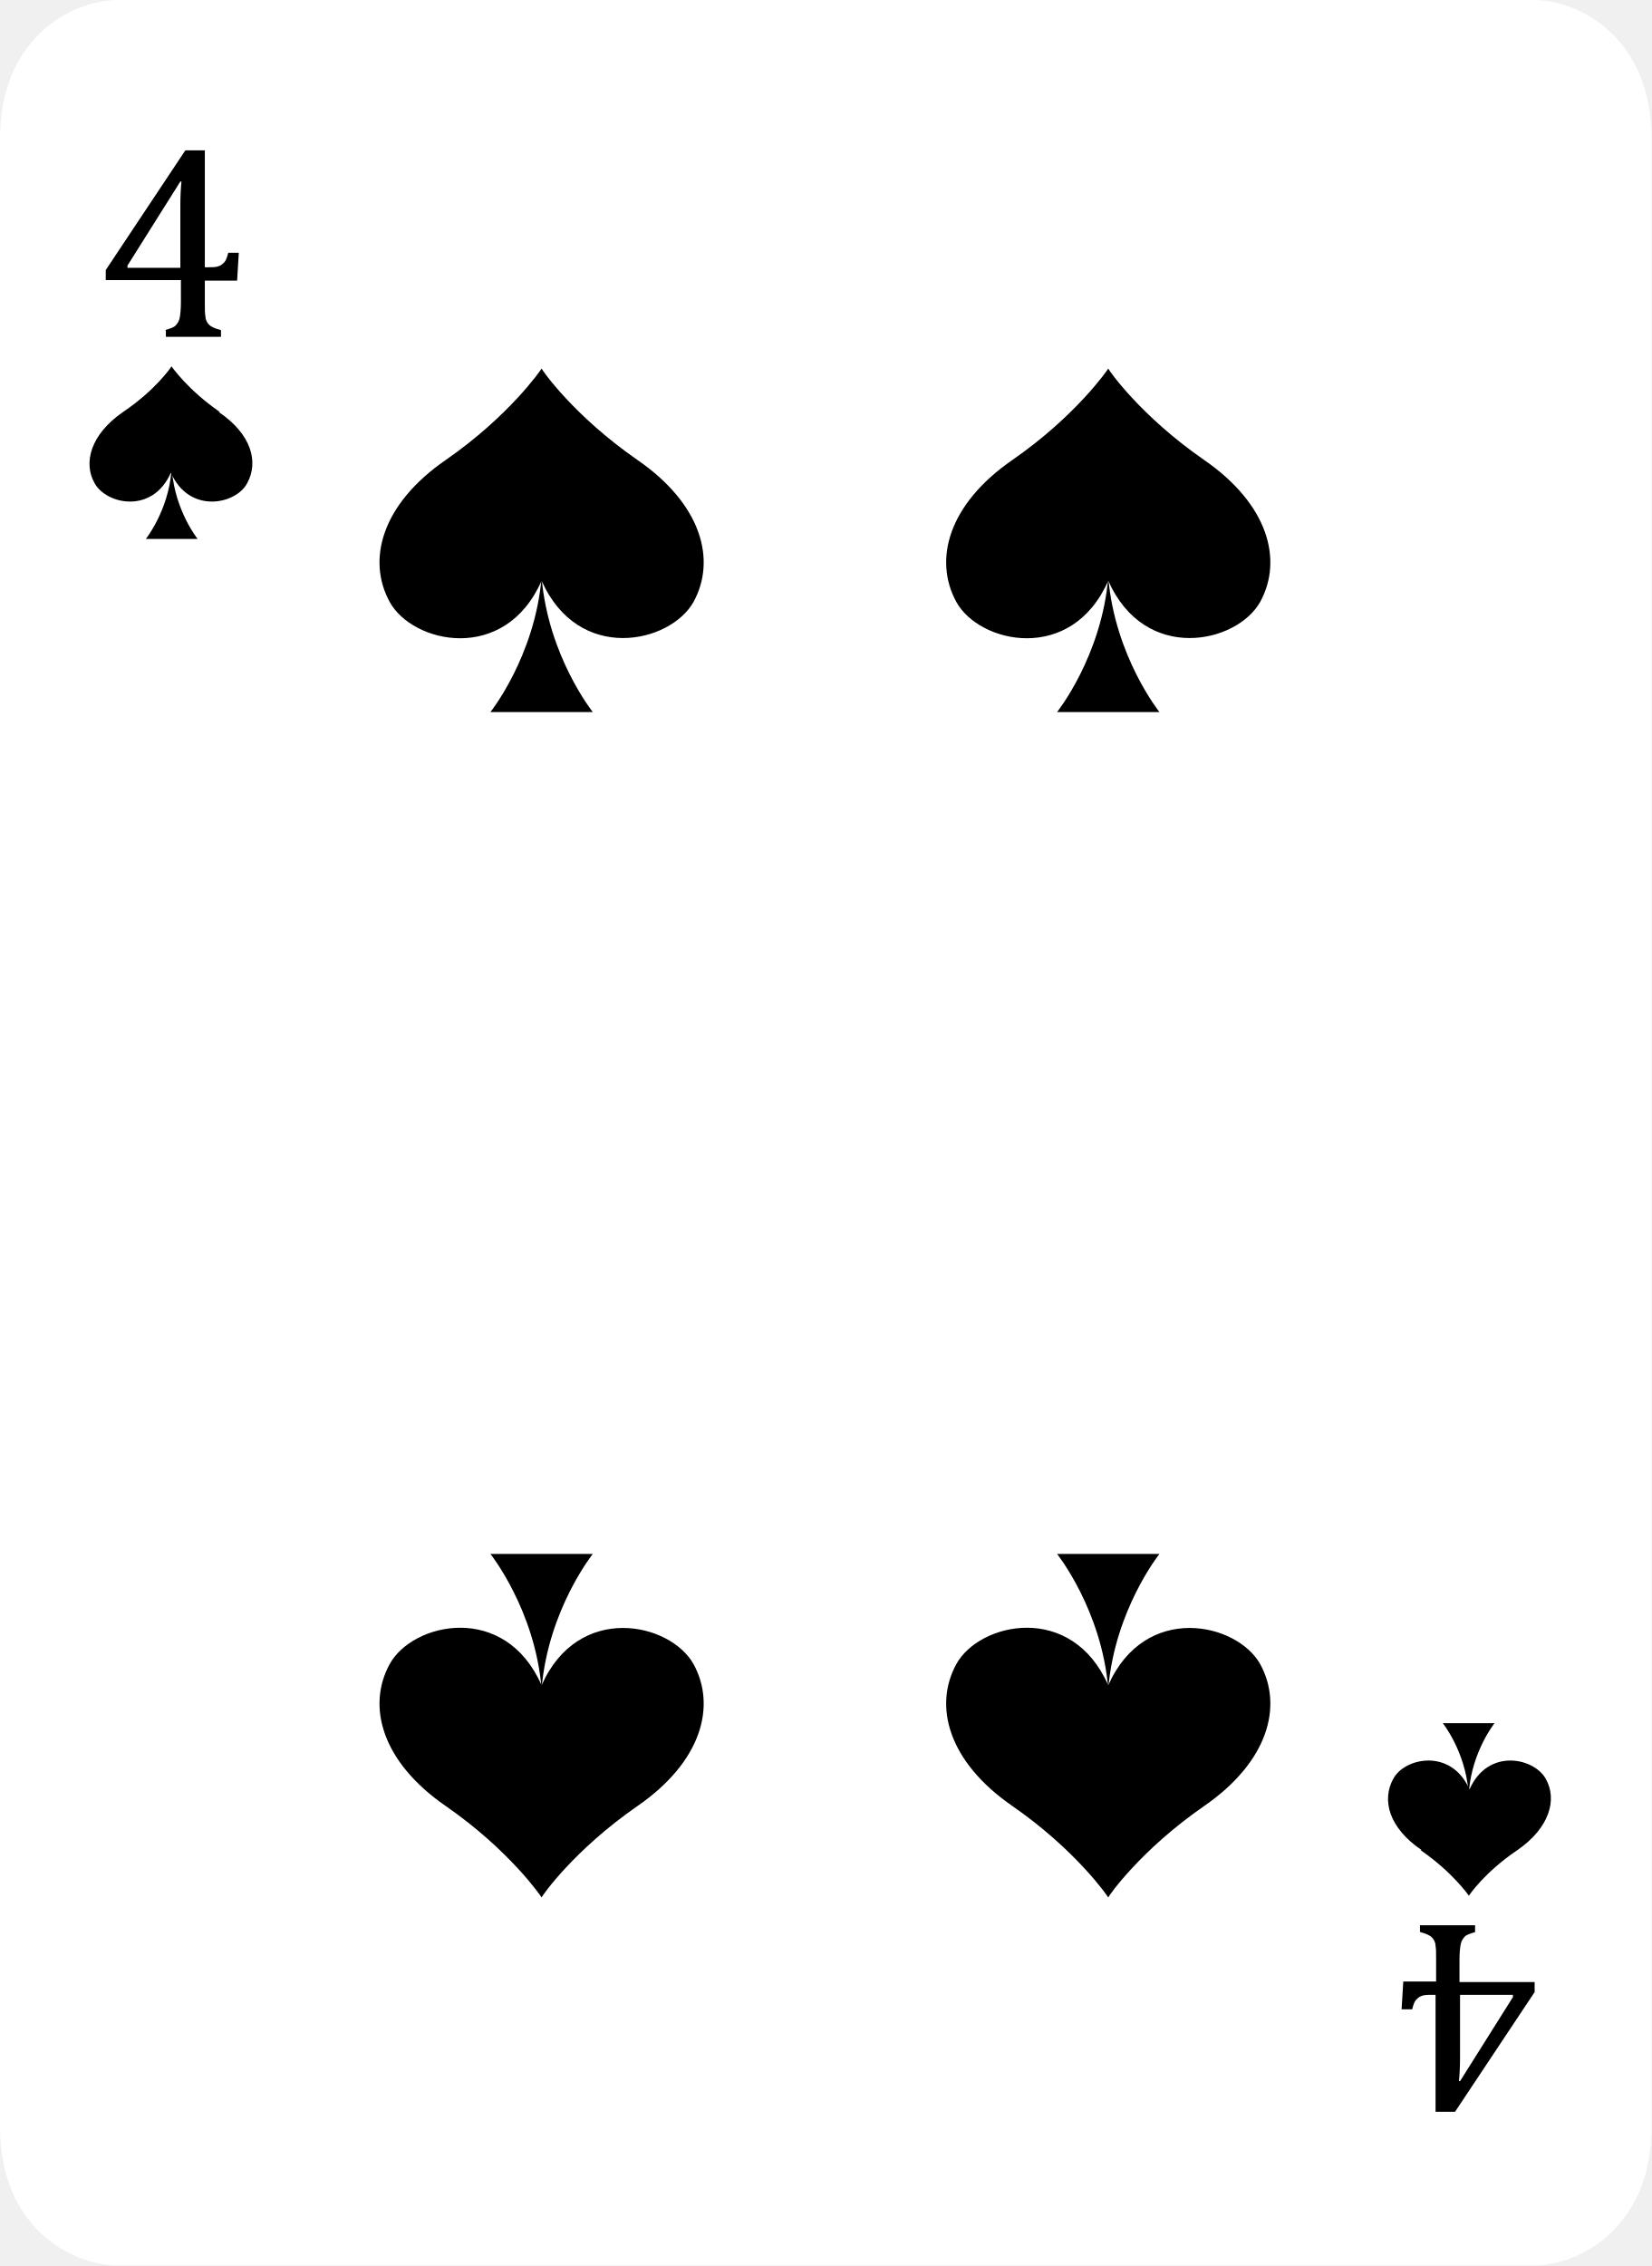
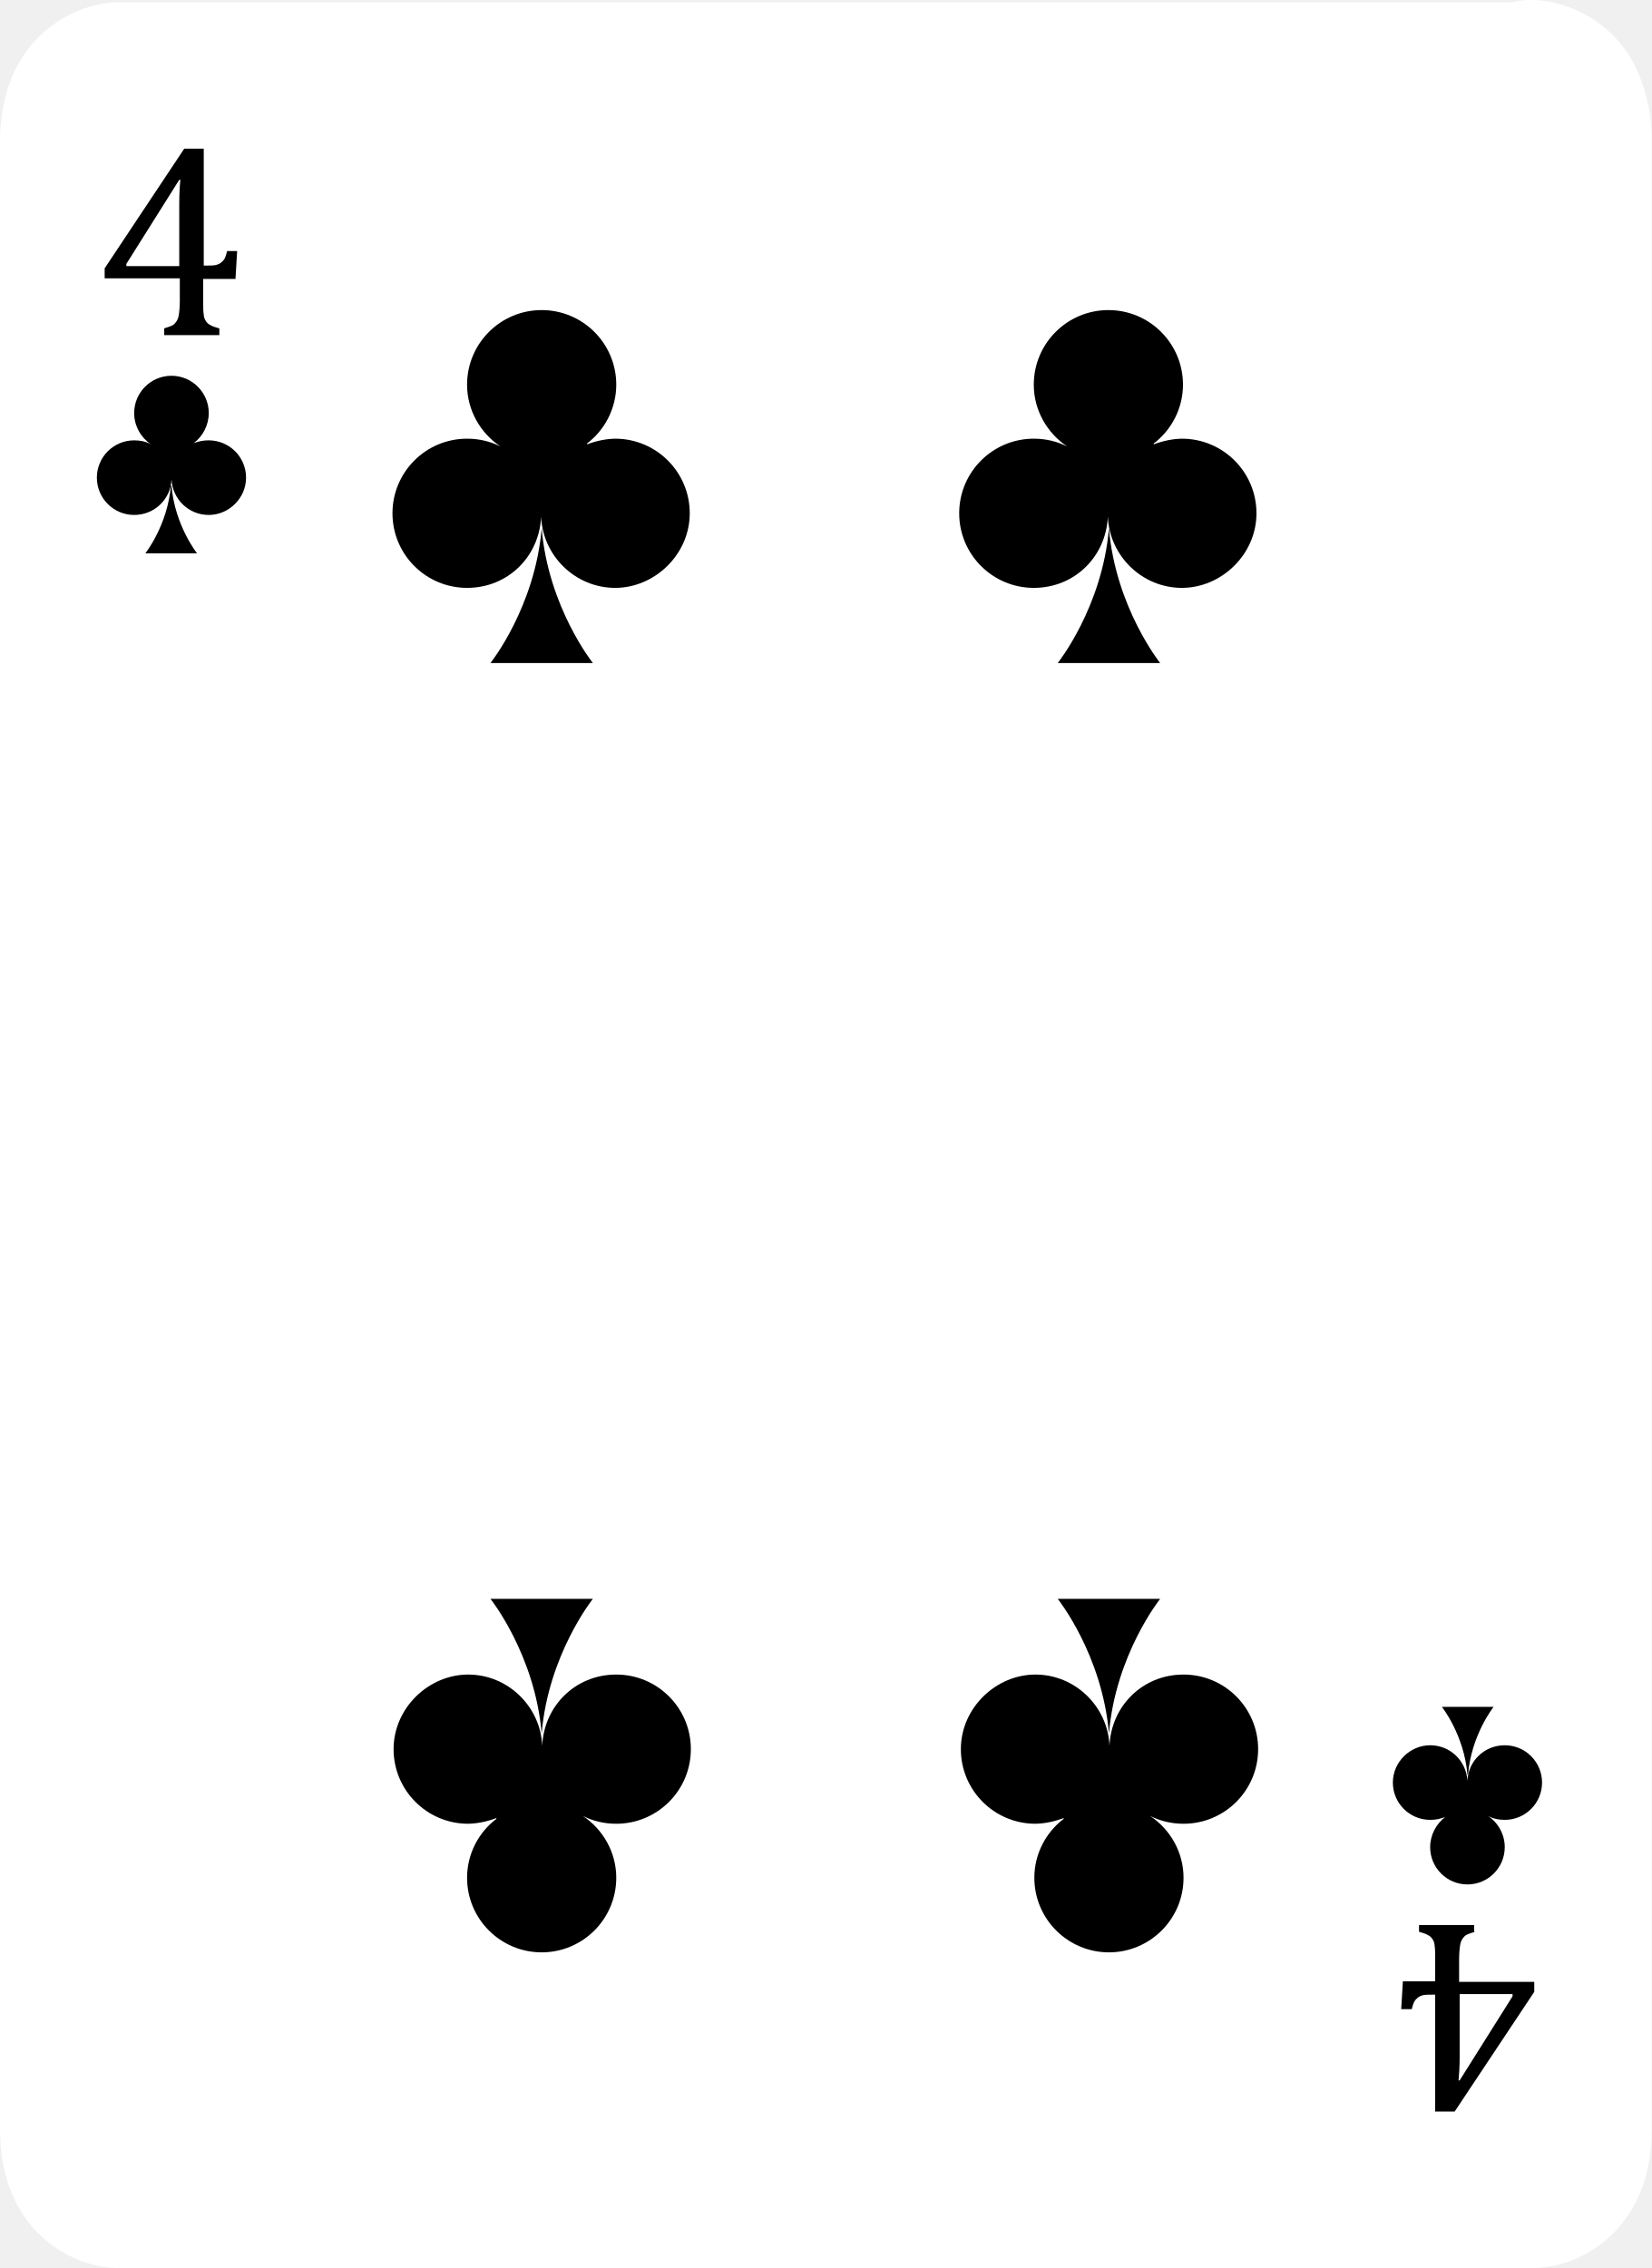
- <svg xmlns="http://www.w3.org/2000/svg" id="Layer_2" data-name="Layer 2" width="29.67" height="40.7" viewBox="0 0 29.67 40.7">
+ <svg xmlns="http://www.w3.org/2000/svg" id="Layer_2" data-name="Layer 2" width="29.67" height="40.74" viewBox="0 0 29.67 40.74">
  <g id="Layer_1-2" data-name="Layer 1">
    <g>
-       <path d="M27.55,0H2.12s-.02,0-.03,0C1.25.02,0,.71,0,2.49v1.31s0,.03,0,.04v33.28s0,.03,0,.04v1.04c0,1.79,1.25,2.47,2.09,2.49,0,0,.02,0,.03,0h25.43s.02,0,.03,0c.16,0,.99-.06,1.58-.83.34-.44.51-1,.51-1.67V2.49C29.67.71,28.42.02,27.58,0c0,0-.02,0-.03,0Z" style="fill: #fff;" />
+       <path d="M2.12,40.74h25.43s.02,0,.03,0c.84-.02,2.09-.71,2.09-2.49V2.54c0-.37-.05-.7-.16-1.01C29.13.36,28.11.02,27.57,0c0,0-.02,0-.03,0h-.06c-.1,0-.2.01-.3.04H2.12s-.02,0-.03,0C1.25.07,0,.75,0,2.54v1.3s0,.03,0,.04v33.28s0,.03,0,.05v1.04c0,1.79,1.25,2.47,2.09,2.49,0,0,.02,0,.03,0Z" style="fill: #fff;" />
      <g>
        <g>
          <g>
-             <path d="M3.08,8.46c-.06.72-.46,1.22-.46,1.22h.93s-.4-.5-.46-1.22Z" />
-             <path d="M3.95,7.4c-.58-.4-.86-.81-.87-.82h0s0,0,0,0h0s0,0,0,0c0,.01-.29.43-.87.82-.58.4-.72.91-.51,1.28.21.38,1.04.56,1.37-.19.33.75,1.17.57,1.37.19.21-.38.08-.88-.51-1.28Z" />
+             <path d="M3.07,8.72c-.06.72-.46,1.22-.46,1.22h.93s-.4-.5-.46-1.22Z" />
+             <path d="M3.74,7.91c-.09,0-.18.02-.26.05,0,0,0,0,0,0,.16-.12.27-.32.27-.54,0-.37-.3-.67-.67-.67s-.67.3-.67.67c0,.23.12.44.3.56-.09-.05-.19-.07-.3-.07-.37,0-.67.3-.67.67s.3.67.67.67.66-.29.67-.64c0,0,0,0,0,0,.02.36.31.64.67.64s.67-.3.67-.67-.3-.67-.67-.67Z" />
          </g>
-           <path d="M2.96,5.93c.1-.03.17-.05.2-.09.03-.03.06-.08.07-.14.01-.06.02-.15.02-.27v-.4h-1.35v-.18l1.43-2.15h.35v2.1h.05c.09,0,.16,0,.2-.02.04-.01.07-.04.1-.07.03-.03.05-.09.07-.17h.19l-.03.5h-.58v.4c0,.11,0,.19.01.24,0,.05.02.09.04.12.02.03.04.05.08.07.03.02.09.04.16.06v.12h-.99v-.12ZM2.29,4.81h.95v-.61c0-.15,0-.32,0-.51,0-.19.01-.33.02-.43h-.02l-.95,1.51v.03Z" />
+           <path d="M2.94,5.9c.1-.03.17-.05.2-.09.03-.03.06-.08.07-.14.01-.06.02-.15.02-.27v-.4h-1.35v-.18l1.43-2.15h.35v2.1h.05c.09,0,.16,0,.2-.02.04-.01.07-.04.1-.07.03-.03.05-.09.07-.17h.18l-.03.5h-.58v.4c0,.11,0,.19.01.24,0,.05.02.09.04.12.02.03.04.05.08.07.03.02.09.04.16.06v.12h-.99v-.12ZM2.27,4.78h.95v-.61c0-.15,0-.32,0-.51,0-.19.01-.33.02-.43h-.02l-.95,1.51v.03Z" />
        </g>
        <g>
          <g>
-             <path d="M26.39,32.17c.06-.72.46-1.22.46-1.22h-.93s.4.5.46,1.22Z" />
-             <path d="M25.52,33.23c.58.4.86.81.87.82h0s0,0,0,0h0s0,0,0,0c0-.01.29-.43.87-.82.58-.4.72-.91.51-1.28-.21-.38-1.04-.56-1.37.19-.33-.75-1.17-.57-1.37-.19-.21.38-.08.88.51,1.28Z" />
+             <path d="M26.37,31.88c.06-.72.46-1.22.46-1.22h-.93s.4.5.46,1.22Z" />
+             <path d="M25.7,32.69c.09,0,.18-.02.26-.05,0,0,0,0,0,0-.16.12-.27.32-.27.54,0,.37.3.67.67.67s.67-.3.67-.67c0-.23-.12-.44-.3-.56.09.05.19.07.3.07.37,0,.67-.3.67-.67s-.3-.67-.67-.67-.66.29-.67.64c0,0,0,0,0,0-.02-.36-.31-.64-.67-.64s-.67.3-.67.67.3.67.67.67Z" />
          </g>
-           <path d="M26.51,34.7c-.1.03-.17.05-.2.09-.03.03-.06.08-.07.14-.01.06-.02.15-.02.27v.4h1.35v.18l-1.43,2.15h-.35v-2.1h-.05c-.09,0-.16,0-.2.02-.04.01-.07.04-.1.07-.03.03-.05.09-.07.17h-.19l.03-.5h.59v-.4c0-.11,0-.19-.01-.24,0-.05-.02-.09-.04-.12-.02-.03-.04-.05-.08-.07-.03-.02-.09-.04-.16-.06v-.12h.99v.12ZM27.18,35.83h-.95v.61c0,.15,0,.32,0,.51,0,.19-.01.33-.02.43h.02l.95-1.51v-.03Z" />
+           <path d="M26.5,34.7c-.1.03-.17.05-.2.09-.03.03-.06.08-.07.14-.01.06-.02.15-.02.27v.4h1.35v.18l-1.43,2.15h-.35v-2.1h-.05c-.09,0-.16,0-.2.02-.04.01-.07.04-.1.07-.03.03-.05.09-.07.17h-.19l.03-.5h.58v-.4c0-.11,0-.19-.01-.24,0-.05-.02-.09-.04-.12-.02-.03-.04-.05-.08-.07-.03-.02-.09-.04-.16-.06v-.12h.99v.12ZM27.17,35.82h-.95v.61c0,.15,0,.32,0,.51,0,.19-.01.33-.02.43h.02l.95-1.51v-.03Z" />
        </g>
        <g>
          <g>
-             <g>
-               <path d="M9.73,10.37c-.12,1.42-.92,2.42-.92,2.42h1.84s-.8-1-.92-2.42Z" />
-               <path d="M11.45,8.26c-1.14-.79-1.71-1.61-1.72-1.64h0s0,0,0,0h0s0,0,0,0c-.01.02-.58.85-1.72,1.64-1.16.8-1.42,1.8-1.01,2.55.41.75,2.07,1.12,2.73-.38.66,1.49,2.31,1.13,2.73.38.41-.75.15-1.75-1.01-2.55Z" />
-             </g>
-             <g>
-               <path d="M9.73,30.33c-.12-1.42-.92-2.42-.92-2.42h1.84s-.8,1-.92,2.42Z" />
-               <path d="M11.45,32.44c-1.14.79-1.71,1.61-1.72,1.64h0s0,0,0,0h0s0,0,0,0c-.01-.02-.58-.85-1.72-1.64-1.16-.8-1.42-1.8-1.01-2.55.41-.75,2.07-1.12,2.73.38.66-1.49,2.31-1.13,2.73-.38.41.75.15,1.75-1.01,2.55Z" />
-             </g>
+             <path d="M19.92,9.49c-.12,1.42-.92,2.42-.92,2.42h1.84s-.8-1-.92-2.42Z" />
+             <path d="M21.25,7.88c-.18,0-.36.04-.52.1,0,0,0,0-.01-.01.32-.24.53-.63.53-1.06,0-.74-.6-1.34-1.34-1.34s-1.34.6-1.34,1.34c0,.46.24.87.6,1.11-.18-.09-.38-.14-.6-.14-.74,0-1.34.6-1.34,1.34s.6,1.34,1.34,1.34,1.3-.57,1.33-1.28c0,0,0,0,0,0,.03.71.62,1.28,1.33,1.28s1.34-.6,1.34-1.34-.6-1.34-1.34-1.34Z" />
          </g>
          <g>
-             <g>
-               <path d="M19.91,10.37c-.12,1.42-.92,2.42-.92,2.42h1.84s-.8-1-.92-2.42Z" />
-               <path d="M21.63,8.26c-1.14-.79-1.71-1.61-1.72-1.64h0s0,0,0,0h0s0,0,0,0c-.01.02-.58.85-1.72,1.64-1.16.8-1.42,1.8-1.01,2.55.41.75,2.07,1.12,2.73-.38.66,1.49,2.31,1.13,2.73.38.41-.75.15-1.75-1.01-2.55Z" />
-             </g>
-             <g>
-               <path d="M19.91,30.33c-.12-1.42-.92-2.42-.92-2.42h1.84s-.8,1-.92,2.42Z" />
-               <path d="M21.63,32.44c-1.14.79-1.71,1.61-1.72,1.64h0s0,0,0,0h0s0,0,0,0c-.01-.02-.58-.85-1.72-1.64-1.16-.8-1.42-1.8-1.01-2.55.41-.75,2.07-1.12,2.73.38.66-1.49,2.31-1.13,2.73-.38.41.75.15,1.75-1.01,2.55Z" />
-             </g>
+             <path d="M19.92,31.14c.12-1.42.92-2.42.92-2.42h-1.84s.8,1,.92,2.42Z" />
+             <path d="M18.58,32.76c.18,0,.36-.04.52-.1,0,0,0,0,.01.01-.32.24-.53.63-.53,1.06,0,.74.6,1.34,1.34,1.34s1.34-.6,1.34-1.34c0-.46-.24-.87-.6-1.11.18.09.38.14.6.14.74,0,1.34-.6,1.34-1.34s-.6-1.34-1.34-1.34-1.3.57-1.33,1.28c0,0,0,0,0,0-.03-.71-.62-1.28-1.33-1.28s-1.34.6-1.34,1.34.6,1.34,1.34,1.34Z" />
+           </g>
+           <g>
+             <path d="M9.73,9.49c-.12,1.42-.92,2.42-.92,2.42h1.84s-.8-1-.92-2.42Z" />
+             <path d="M11.07,7.88c-.18,0-.36.04-.52.1,0,0,0,0-.01-.01.32-.24.53-.63.53-1.06,0-.74-.6-1.34-1.34-1.34s-1.34.6-1.34,1.34c0,.46.24.87.6,1.11-.18-.09-.38-.14-.6-.14-.74,0-1.34.6-1.34,1.34s.6,1.34,1.34,1.34,1.3-.57,1.33-1.28c0,0,0,0,0,0,.03.71.62,1.28,1.33,1.28s1.34-.6,1.34-1.34-.6-1.34-1.34-1.34Z" />
+           </g>
+           <g>
+             <path d="M9.73,31.14c.12-1.42.92-2.42.92-2.42h-1.84s.8,1,.92,2.42Z" />
+             <path d="M8.39,32.76c.18,0,.36-.04.52-.1,0,0,0,0,.01.01-.32.24-.53.63-.53,1.06,0,.74.6,1.34,1.34,1.34s1.34-.6,1.34-1.34c0-.46-.24-.87-.6-1.11.18.09.38.14.6.14.74,0,1.34-.6,1.34-1.34s-.6-1.34-1.34-1.34-1.3.57-1.33,1.28c0,0,0,0,0,0-.03-.71-.62-1.28-1.33-1.28s-1.34.6-1.34,1.34.6,1.34,1.34,1.34Z" />
          </g>
        </g>
      </g>
    </g>
  </g>
</svg>
